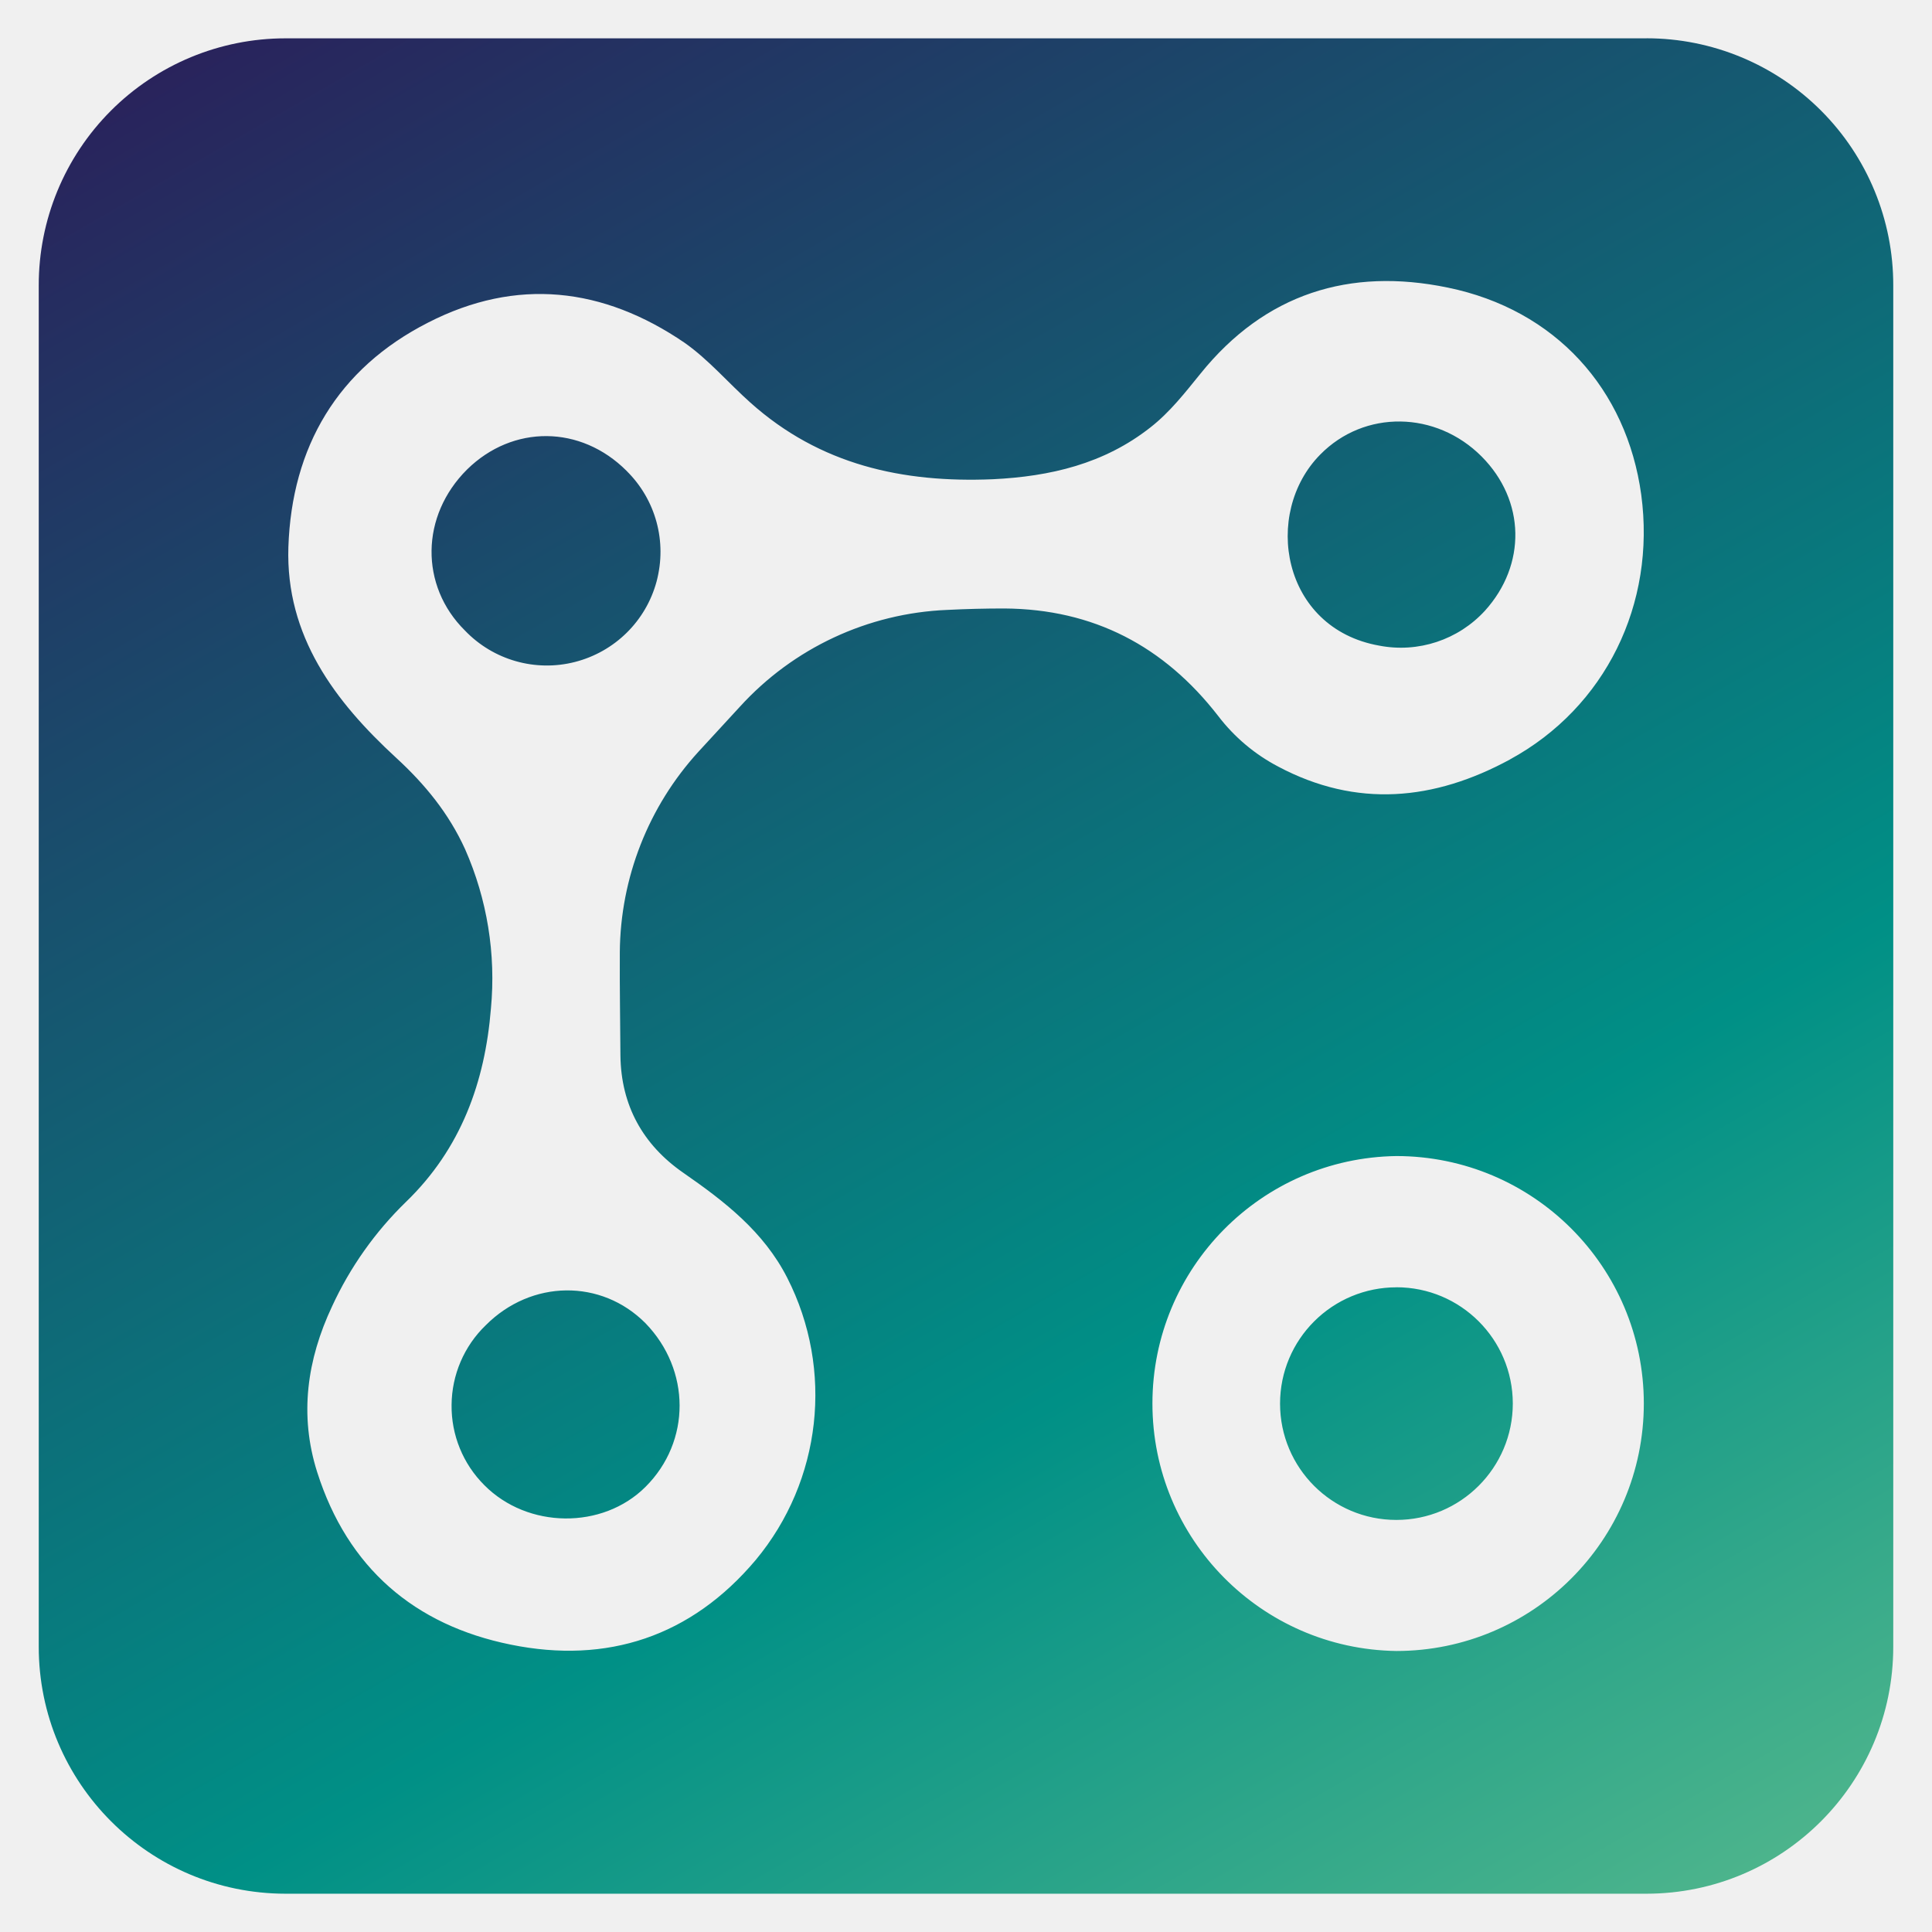
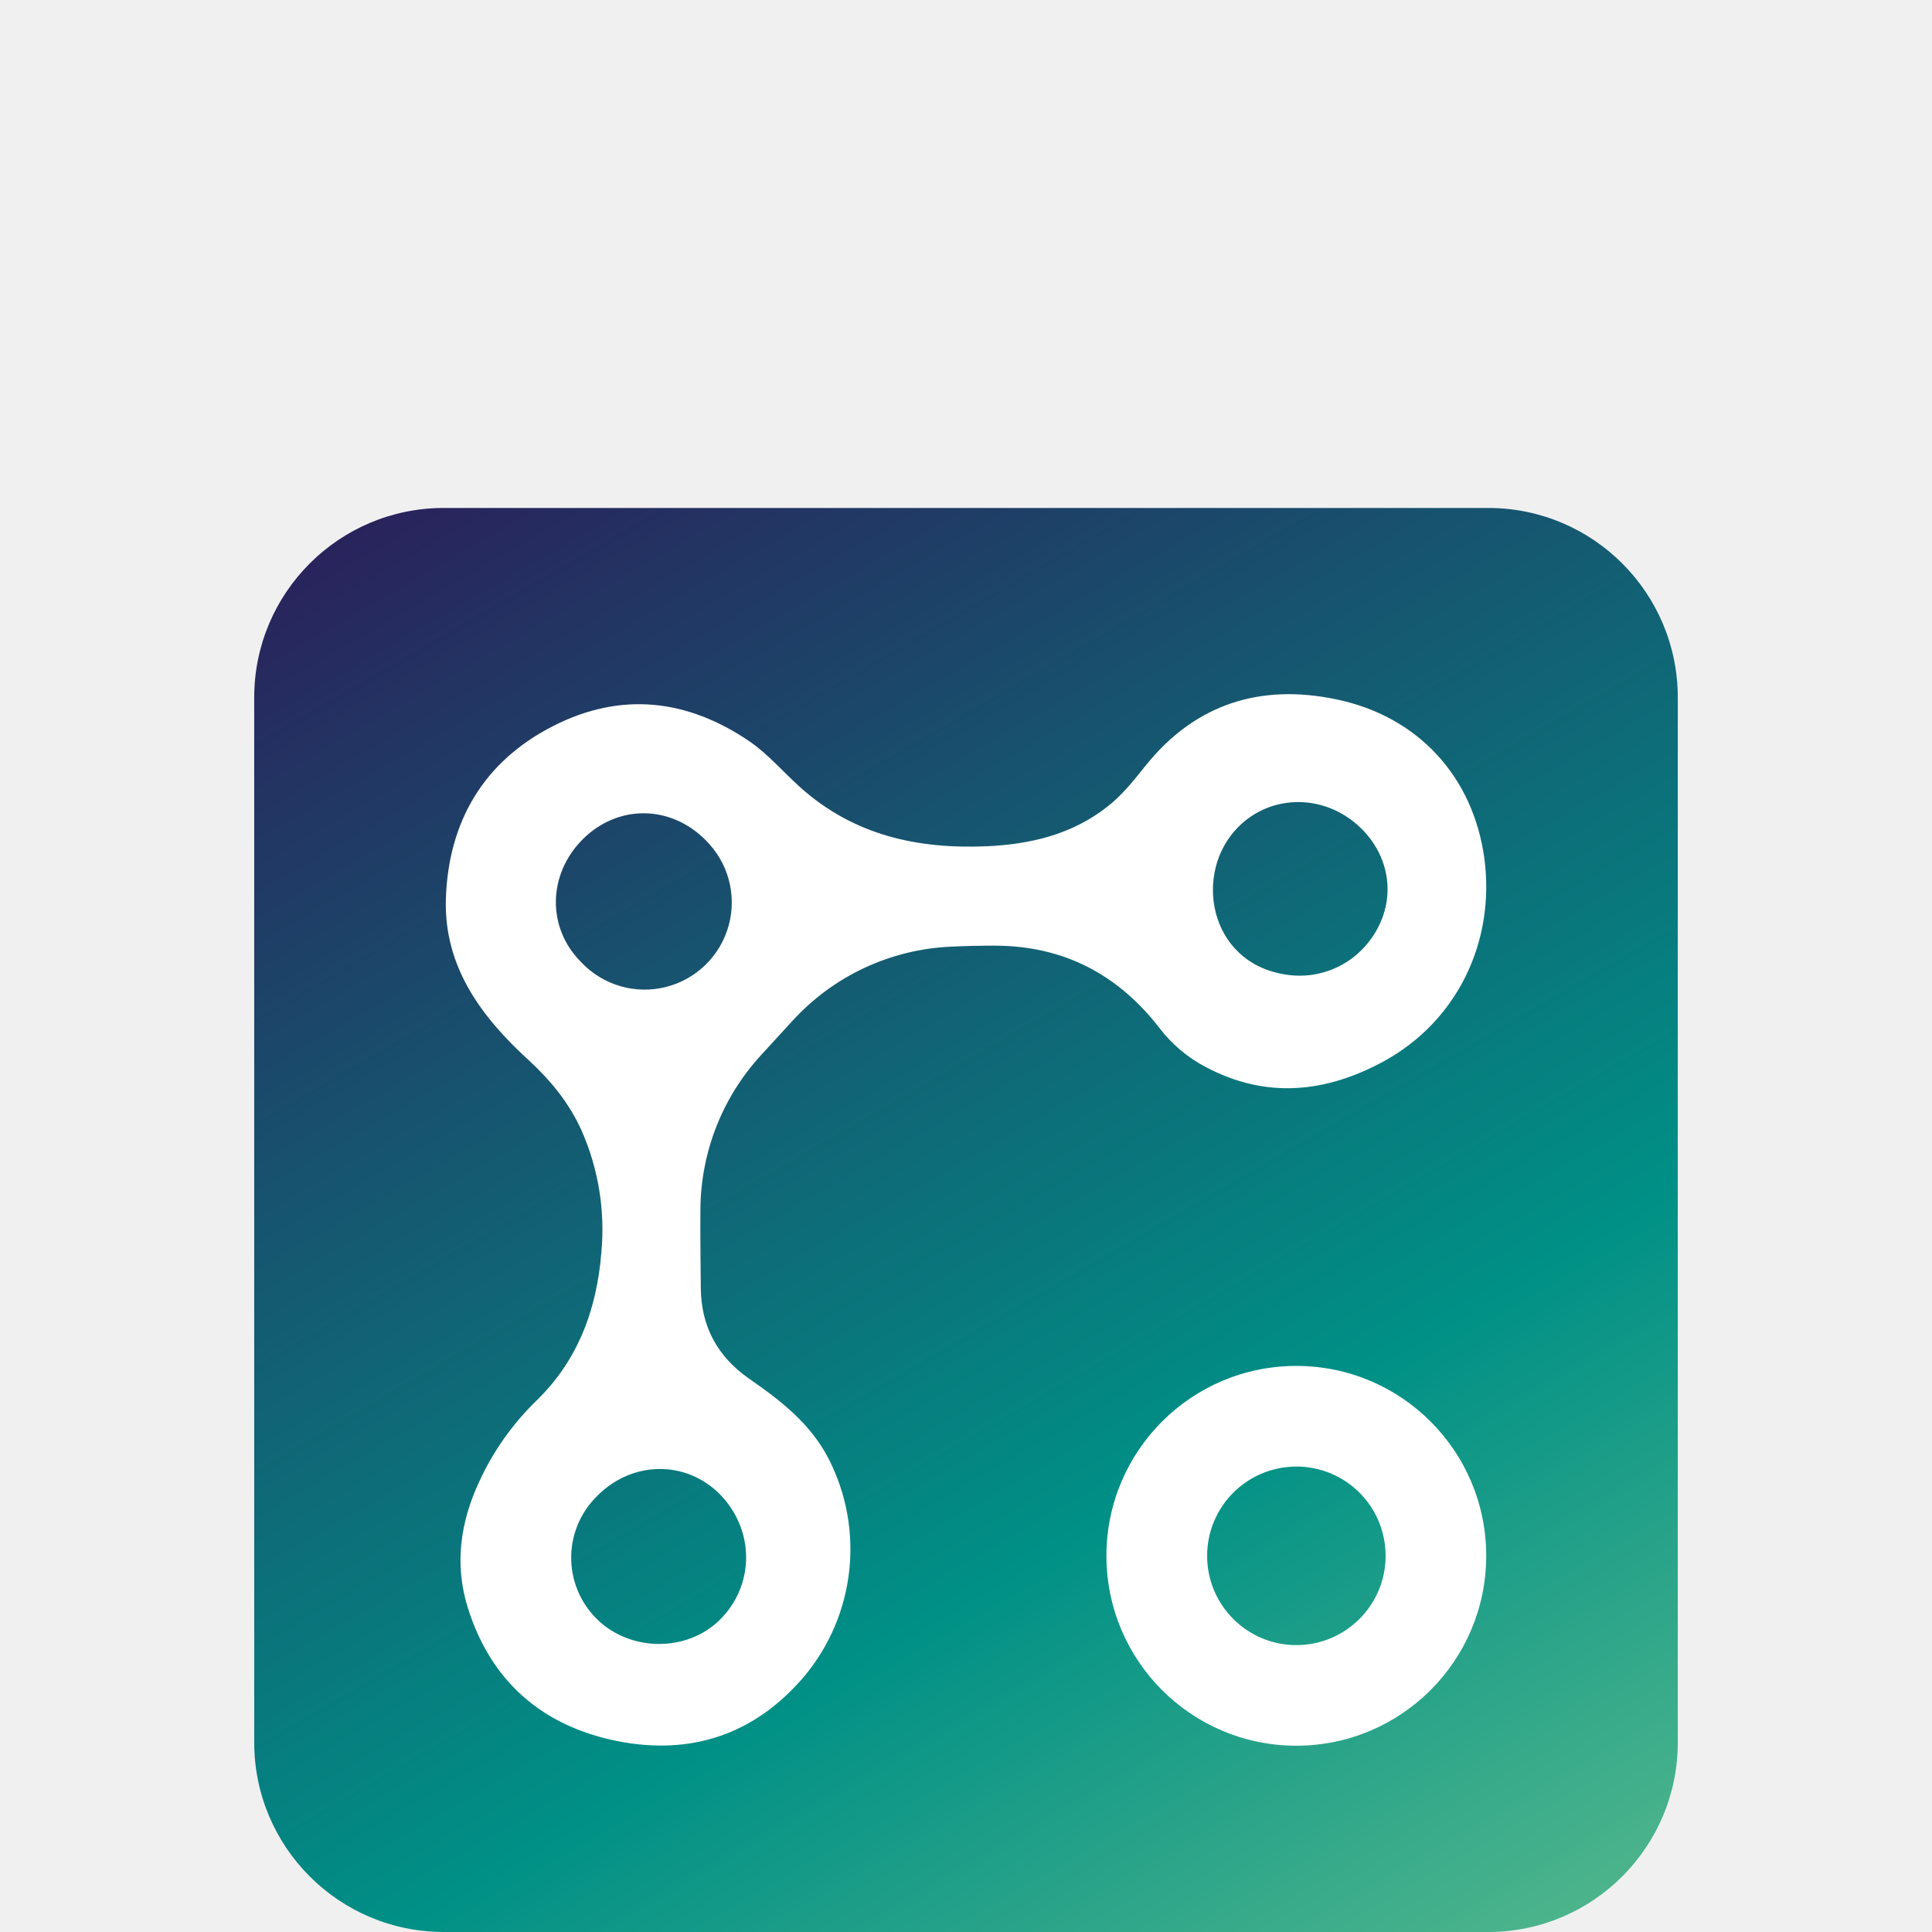
- <svg xmlns="http://www.w3.org/2000/svg" width="38" height="38">
-   <defs>
-     <linearGradient id="prefix__a" gradientUnits="userSpaceOnUse" x1="8.55" y1="-877.02" x2="-413.46" y2="-633.38" gradientTransform="matrix(0 -.095 .095 0 90.745 -.234)">
-       <stop offset="0" stop-color="#29235c" />
-       <stop offset=".68" stop-color="#009086" />
-       <stop offset="1" stop-color="#4cb48c" />
+ <svg xmlns="http://www.w3.org/2000/svg" id="Layer_1" data-name="Layer 1" viewBox="0 0 38 38" version="1.1" width="38" height="38">
+   <defs id="defs11">
+     <style id="style2">.cls-1{fill:url(#linear-gradient);}</style>
+     <linearGradient id="linear-gradient" x1="8.55" y1="-877.02" x2="-413.46" y2="-633.38" gradientTransform="matrix(0,-0.07291669,0.07291669,0,74.06742,9.232904)" gradientUnits="userSpaceOnUse">
+       <stop offset="0" stop-color="#29235c" id="stop4" />
+       <stop offset="0.68" stop-color="#009086" id="stop6" />
+       <stop offset="1" stop-color="#4cb48c" id="stop8" />
    </linearGradient>
  </defs>
-   <path d="M12.324 9.262c-.902-.903-2.238-.91-3.136-.028-.915.91-.934 2.282-.043 3.164a2.23 2.23 0 002.164.618c.78-.2 1.394-.801 1.605-1.582a2.24 2.24 0 00-.594-2.172zm.367 16.77c-.867-.88-2.242-.864-3.136.034-.426.41-.668.977-.672 1.567a2.19 2.19 0 00.644 1.578c.852.86 2.325.875 3.168.035.899-.894.89-2.3-.004-3.215zM29.141 8.98c-.899-.902-2.305-.921-3.172-.039-1.14 1.153-.762 3.418 1.16 3.758a2.242 2.242 0 002.078-.687c.813-.899.797-2.164-.066-3.032zm0 0c-.899-.902-2.305-.921-3.172-.039-1.14 1.153-.762 3.418 1.16 3.758a2.242 2.242 0 002.078-.687c.813-.899.797-2.164-.066-3.032zM12.69 26.031c-.867-.879-2.242-.863-3.136.035-.426.41-.668.977-.672 1.567a2.19 2.19 0 00.644 1.578c.852.86 2.325.875 3.168.035.899-.894.89-2.3-.004-3.215zm-.367-16.77c-.902-.902-2.238-.91-3.136-.027-.915.91-.934 2.282-.043 3.164a2.23 2.23 0 002.164.618c.78-.2 1.394-.801 1.605-1.582a2.24 2.24 0 00-.594-2.172zm0 0c-.902-.902-2.238-.91-3.136-.027-.915.91-.934 2.282-.043 3.164a2.23 2.23 0 002.164.618c.78-.2 1.394-.801 1.605-1.582a2.24 2.24 0 00-.594-2.172zm.367 16.77c-.867-.879-2.242-.863-3.136.035-.426.41-.668.977-.672 1.567a2.19 2.19 0 00.644 1.578c.852.86 2.325.875 3.168.035.899-.894.89-2.3-.004-3.215zm14.774-.71a2.286 2.286 0 000 4.574 2.286 2.286 0 100-4.575zM29.14 8.98c-.899-.903-2.305-.922-3.172-.04-1.14 1.153-.762 3.418 1.16 3.758a2.242 2.242 0 002.078-.687c.813-.899.797-2.164-.066-3.032zm0 0c-.899-.903-2.305-.922-3.172-.04-1.14 1.153-.762 3.418 1.16 3.758a2.242 2.242 0 002.078-.687c.813-.899.797-2.164-.066-3.032zM9.555 26.065c-.426.41-.668.977-.672 1.567-.008.59.226 1.16.644 1.578.852.86 2.325.871 3.168.031.899-.89.89-2.297 0-3.215-.87-.875-2.246-.859-3.14.04zm2.773-13.652a2.228 2.228 0 00-.004-3.152c-.902-.903-2.238-.91-3.136-.028-.915.91-.934 2.282-.043 3.164.418.426.992.668 1.59.672.597 0 1.171-.234 1.593-.656zM27.465 25.32a2.284 2.284 0 00-2.285 2.29 2.286 2.286 0 002.285 2.285 2.29 2.29 0 002.289-2.29 2.289 2.289 0 00-2.29-2.285zM32.387.754H5.613a4.853 4.853 0 00-4.851 4.86v26.773a4.859 4.859 0 004.855 4.86h26.77a4.858 4.858 0 004.851-4.86V5.613a4.853 4.853 0 00-4.851-4.86zm-4.922 31.719a4.868 4.868 0 010-9.735 4.87 4.87 0 014.867 4.867 4.87 4.87 0 01-4.867 4.868zm2.234-17.535c-1.488.808-3.015.96-4.558.14a3.567 3.567 0 01-1.184-1c-1.062-1.367-2.445-2.098-4.203-2.11-.379 0-.746.009-1.121.028a5.837 5.837 0 00-4.082 1.906l-.813.883a5.913 5.913 0 00-1.547 3.942v.023c-.004.668.008 1.336.012 2.012.012.98.442 1.754 1.235 2.304.812.563 1.582 1.157 2.046 2.067a5.076 5.076 0 01-.62 5.55c-1.27 1.508-2.923 2.051-4.817 1.665-1.895-.383-3.211-1.512-3.809-3.395-.355-1.121-.199-2.21.293-3.258a6.875 6.875 0 011.457-2.058c1.078-1.043 1.551-2.352 1.668-3.801a6.296 6.296 0 00-.508-3.133c-.32-.703-.785-1.273-1.355-1.797-1.207-1.11-2.176-2.394-2.121-4.144.066-1.973.969-3.512 2.75-4.418 1.738-.89 3.441-.696 5.043.398.473.332.86.79 1.293 1.176 1.37 1.227 3 1.582 4.77 1.508 1.128-.055 2.187-.301 3.1-1.02.388-.304.68-.683.985-1.058 1.27-1.575 2.934-2.09 4.86-1.692 2.12.434 3.523 1.996 3.808 4.074.29 2.149-.703 4.184-2.582 5.207zM25.97 8.94c-1.14 1.153-.762 3.418 1.16 3.758a2.242 2.242 0 002.078-.687c.816-.903.797-2.164-.066-3.032-.899-.902-2.305-.921-3.172-.039zm1.496 16.38a2.284 2.284 0 00-2.285 2.288 2.286 2.286 0 002.285 2.286 2.29 2.29 0 002.289-2.29 2.289 2.289 0 00-2.29-2.285zm-17.91.745c-.426.41-.668.977-.672 1.567-.008.59.226 1.16.644 1.578.852.86 2.325.871 3.168.031.899-.89.89-2.297 0-3.215-.87-.875-2.246-.859-3.14.04zM9.188 9.234c-.91.91-.93 2.282-.04 3.164a2.228 2.228 0 002.165.618c.78-.2 1.39-.801 1.601-1.582a2.23 2.23 0 00-.59-2.172c-.902-.903-2.238-.91-3.136-.028zM27.465 25.32a2.284 2.284 0 00-2.285 2.29 2.286 2.286 0 002.285 2.285 2.29 2.29 0 002.289-2.29 2.289 2.289 0 00-2.29-2.285zM12.325 9.266c-.903-.903-2.24-.91-3.137-.028-.915.91-.934 2.282-.043 3.164a2.23 2.23 0 002.164.618c.78-.2 1.394-.801 1.605-1.582a2.24 2.24 0 00-.594-2.172zm.366 16.765c-.867-.879-2.242-.863-3.136.035-.426.41-.668.977-.672 1.567a2.19 2.19 0 00.644 1.578c.852.86 2.325.875 3.168.035.899-.894.89-2.3-.004-3.215zm16.45-17.05c-.899-.903-2.305-.922-3.172-.04-1.14 1.153-.762 3.418 1.16 3.758a2.242 2.242 0 002.078-.687c.813-.899.797-2.164-.066-3.032zm0 0c-.899-.903-2.305-.922-3.172-.04-1.14 1.153-.762 3.418 1.16 3.758a2.242 2.242 0 002.078-.687c.813-.899.797-2.164-.066-3.032zm-1.676 16.34a2.286 2.286 0 000 4.574 2.286 2.286 0 100-4.575zm-14.774.71c-.867-.879-2.242-.863-3.136.035-.426.41-.668.977-.672 1.567a2.19 2.19 0 00.644 1.578c.852.86 2.325.875 3.168.035.899-.894.89-2.3-.004-3.215zm-.367-16.77c-.902-.902-2.238-.91-3.136-.027-.915.91-.934 2.282-.043 3.164a2.23 2.23 0 002.164.618c.78-.2 1.394-.801 1.605-1.582a2.24 2.24 0 00-.594-2.172zm0 0" fill="url(#prefix__a)" />
+   <rect style="fill:#ffffff;stroke-width:0.924" id="rect848" width="24.351" height="24.564" x="6.741" y="11.832" />
+   <path class="cls-1" d="m 13.875,16.52 c -0.691,-0.691 -1.717,-0.699 -2.406,-0.02 -0.701,0.697 -0.716,1.75 -0.033,2.427 a 1.713,1.713 0 1 0 2.438,-2.406 z m 0.282,12.871 c -0.666,-0.674 -1.721,-0.662 -2.406,0.028 a 1.695,1.695 0 0 0 -0.023,2.414 c 0.656,0.66 1.784,0.669 2.432,0.025 0.689,-0.686 0.683,-1.766 -0.004,-2.467 z M 26.783,16.305 c -0.691,-0.691 -1.769,-0.707 -2.435,-0.031 -0.875,0.887 -0.583,2.625 0.89,2.886 a 1.723,1.723 0 0 0 1.595,-0.529 c 0.625,-0.688 0.612,-1.661 -0.05,-2.327 z m 0,0 c -0.691,-0.691 -1.769,-0.707 -2.435,-0.031 -0.875,0.887 -0.583,2.625 0.89,2.886 a 1.723,1.723 0 0 0 1.595,-0.529 c 0.625,-0.688 0.612,-1.661 -0.05,-2.327 z M 14.157,29.391 c -0.666,-0.674 -1.721,-0.662 -2.406,0.028 a 1.695,1.695 0 0 0 -0.023,2.414 c 0.656,0.66 1.784,0.669 2.432,0.025 0.689,-0.686 0.683,-1.766 -0.004,-2.467 z M 13.875,16.52 c -0.691,-0.691 -1.717,-0.699 -2.406,-0.02 -0.701,0.697 -0.716,1.75 -0.033,2.427 a 1.713,1.713 0 1 0 2.438,-2.406 z m 0,0 c -0.691,-0.691 -1.717,-0.699 -2.406,-0.02 -0.701,0.697 -0.716,1.75 -0.033,2.427 a 1.713,1.713 0 1 0 2.438,-2.406 z m 0.282,12.871 c -0.666,-0.674 -1.721,-0.662 -2.406,0.028 a 1.695,1.695 0 0 0 -0.023,2.414 c 0.656,0.66 1.784,0.669 2.432,0.025 0.689,-0.686 0.683,-1.766 -0.004,-2.467 z m 11.339,-0.545 a 1.755,1.755 0 1 0 1.757,1.756 1.754,1.754 0 0 0 -1.757,-1.757 z m 1.287,-12.542 c -0.691,-0.691 -1.769,-0.707 -2.435,-0.031 -0.875,0.887 -0.583,2.625 0.89,2.886 a 1.723,1.723 0 0 0 1.595,-0.529 c 0.625,-0.688 0.612,-1.661 -0.05,-2.327 z m 0,0 c -0.691,-0.691 -1.769,-0.707 -2.435,-0.031 -0.875,0.887 -0.583,2.625 0.89,2.886 a 1.723,1.723 0 0 0 1.595,-0.529 c 0.625,-0.688 0.612,-1.661 -0.05,-2.327 z M 11.751,29.419 a 1.695,1.695 0 0 0 -0.023,2.414 c 0.656,0.66 1.784,0.669 2.432,0.025 0.689,-0.685 0.685,-1.765 0,-2.467 -0.669,-0.674 -1.723,-0.662 -2.41,0.028 z m 2.129,-10.477 a 1.714,1.714 0 0 0 -0.005,-2.422 c -0.691,-0.691 -1.717,-0.699 -2.406,-0.02 -0.701,0.697 -0.716,1.75 -0.033,2.427 a 1.724,1.724 0 0 0 2.444,0.014 z m 11.616,9.904 a 1.755,1.755 0 1 0 1.757,1.756 1.754,1.754 0 0 0 -1.757,-1.756 z M 29.276,9.991 H 8.724 A 3.728,3.728 0 0 0 5,13.719 V 34.27 A 3.73,3.73 0 0 0 8.727,38 H 29.276 A 3.73,3.73 0 0 0 33,34.27 V 13.719 A 3.728,3.728 0 0 0 29.276,9.991 Z M 25.496,34.336 a 3.735,3.735 0 1 1 3.736,-3.734 3.736,3.736 0 0 1 -3.736,3.734 z m 1.717,-13.459 c -1.144,0.621 -2.315,0.738 -3.5,0.109 a 2.751,2.751 0 0 1 -0.91,-0.769 c -0.814,-1.049 -1.875,-1.611 -3.224,-1.617 -0.292,0 -0.573,0.005 -0.86,0.019 a 4.486,4.486 0 0 0 -3.135,1.463 l -0.621,0.677 a 4.529,4.529 0 0 0 -1.187,3.026 v 0.017 c -0.004,0.515 0.004,1.027 0.008,1.544 0.009,0.753 0.337,1.345 0.948,1.769 0.623,0.432 1.213,0.887 1.57,1.585 a 3.902,3.902 0 0 1 -0.476,4.263 C 14.849,34.12 13.582,34.536 12.128,34.242 10.674,33.947 9.662,33.08 9.206,31.637 8.932,30.775 9.053,29.939 9.429,29.135 a 5.3,5.3 0 0 1 1.117,-1.581 c 0.828,-0.802 1.191,-1.805 1.282,-2.917 A 4.831,4.831 0 0 0 11.437,22.232 C 11.193,21.694 10.837,21.256 10.398,20.852 9.47,20.003 8.727,19.015 8.77,17.674 c 0.05,-1.516 0.744,-2.698 2.11,-3.394 1.334,-0.681 2.642,-0.532 3.871,0.308 0.365,0.253 0.66,0.604 0.993,0.901 1.053,0.941 2.303,1.214 3.662,1.156 0.866,-0.04 1.677,-0.23 2.379,-0.782 0.298,-0.233 0.523,-0.525 0.755,-0.813 0.974,-1.208 2.253,-1.604 3.732,-1.297 1.628,0.333 2.704,1.531 2.923,3.127 0.221,1.651 -0.542,3.211 -1.982,3.997 z m -2.865,-4.603 c -0.875,0.887 -0.583,2.625 0.89,2.886 a 1.723,1.723 0 0 0 1.595,-0.529 c 0.627,-0.691 0.612,-1.661 -0.05,-2.327 -0.691,-0.691 -1.769,-0.707 -2.435,-0.031 z m 1.148,12.572 a 1.755,1.755 0 1 0 1.757,1.756 1.754,1.754 0 0 0 -1.757,-1.756 z M 11.751,29.419 a 1.695,1.695 0 0 0 -0.023,2.414 c 0.656,0.66 1.784,0.669 2.432,0.025 0.689,-0.685 0.685,-1.765 0,-2.467 -0.669,-0.674 -1.723,-0.662 -2.41,0.029 z M 11.47,16.501 c -0.701,0.697 -0.716,1.75 -0.033,2.427 a 1.713,1.713 0 1 0 2.438,-2.406 c -0.691,-0.693 -1.717,-0.7 -2.405,-0.021 z m 14.026,12.346 a 1.755,1.755 0 1 0 1.757,1.756 1.754,1.754 0 0 0 -1.757,-1.756 z M 13.875,16.523 c -0.691,-0.691 -1.717,-0.699 -2.406,-0.02 -0.701,0.697 -0.716,1.75 -0.033,2.427 a 1.713,1.713 0 1 0 2.438,-2.406 z m 0.282,12.868 c -0.666,-0.674 -1.721,-0.662 -2.406,0.028 a 1.695,1.695 0 0 0 -0.023,2.414 c 0.656,0.66 1.784,0.669 2.432,0.025 0.689,-0.686 0.683,-1.766 -0.004,-2.467 z M 26.783,16.305 c -0.691,-0.691 -1.769,-0.707 -2.435,-0.031 -0.875,0.887 -0.583,2.625 0.89,2.886 a 1.723,1.723 0 0 0 1.595,-0.529 c 0.625,-0.688 0.612,-1.661 -0.05,-2.327 z m 0,0 c -0.691,-0.691 -1.769,-0.707 -2.435,-0.031 -0.875,0.887 -0.583,2.625 0.89,2.886 a 1.723,1.723 0 0 0 1.595,-0.529 c 0.625,-0.688 0.612,-1.661 -0.05,-2.327 z m -1.287,12.542 a 1.755,1.755 0 1 0 1.757,1.756 1.754,1.754 0 0 0 -1.757,-1.757 z M 14.157,29.391 c -0.666,-0.674 -1.721,-0.662 -2.406,0.028 a 1.695,1.695 0 0 0 -0.023,2.414 c 0.656,0.66 1.784,0.669 2.432,0.025 0.689,-0.686 0.683,-1.766 -0.004,-2.467 z M 13.875,16.52 c -0.691,-0.691 -1.717,-0.699 -2.406,-0.02 -0.701,0.697 -0.716,1.75 -0.033,2.427 a 1.713,1.713 0 1 0 2.438,-2.406 z" id="path13" style="fill:url(#linear-gradient);stroke-width:0.073" />
</svg>
